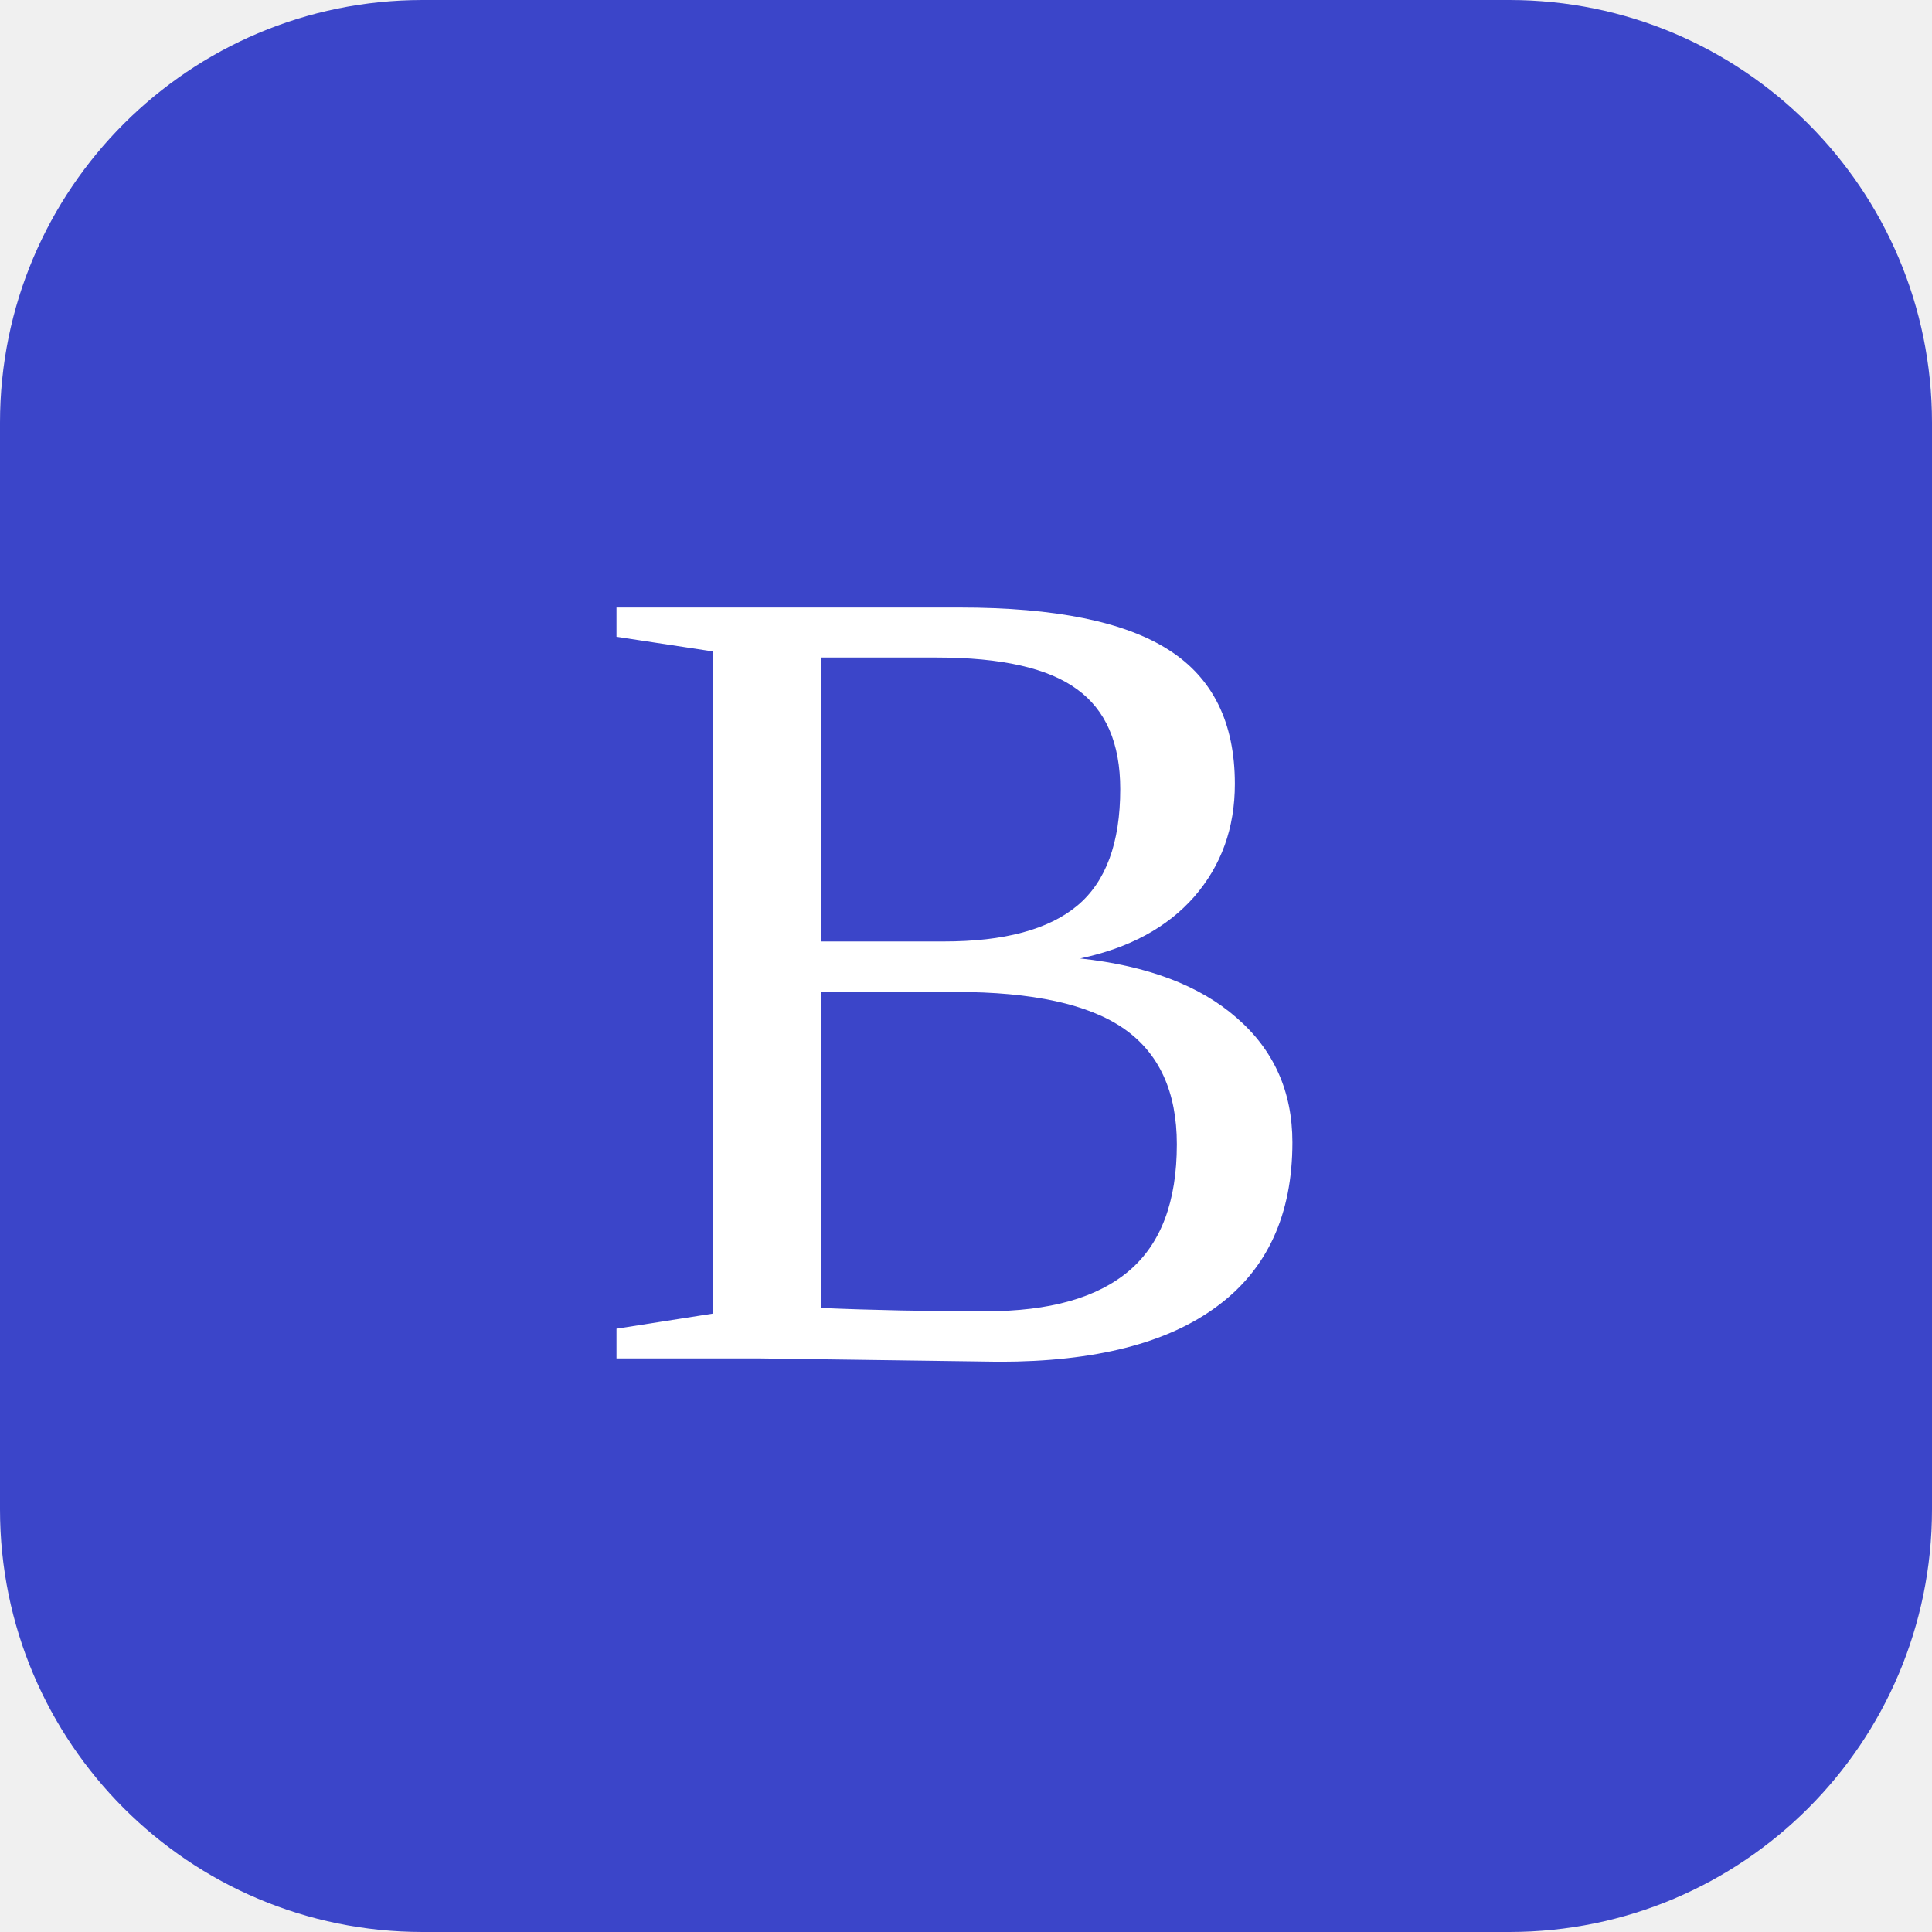
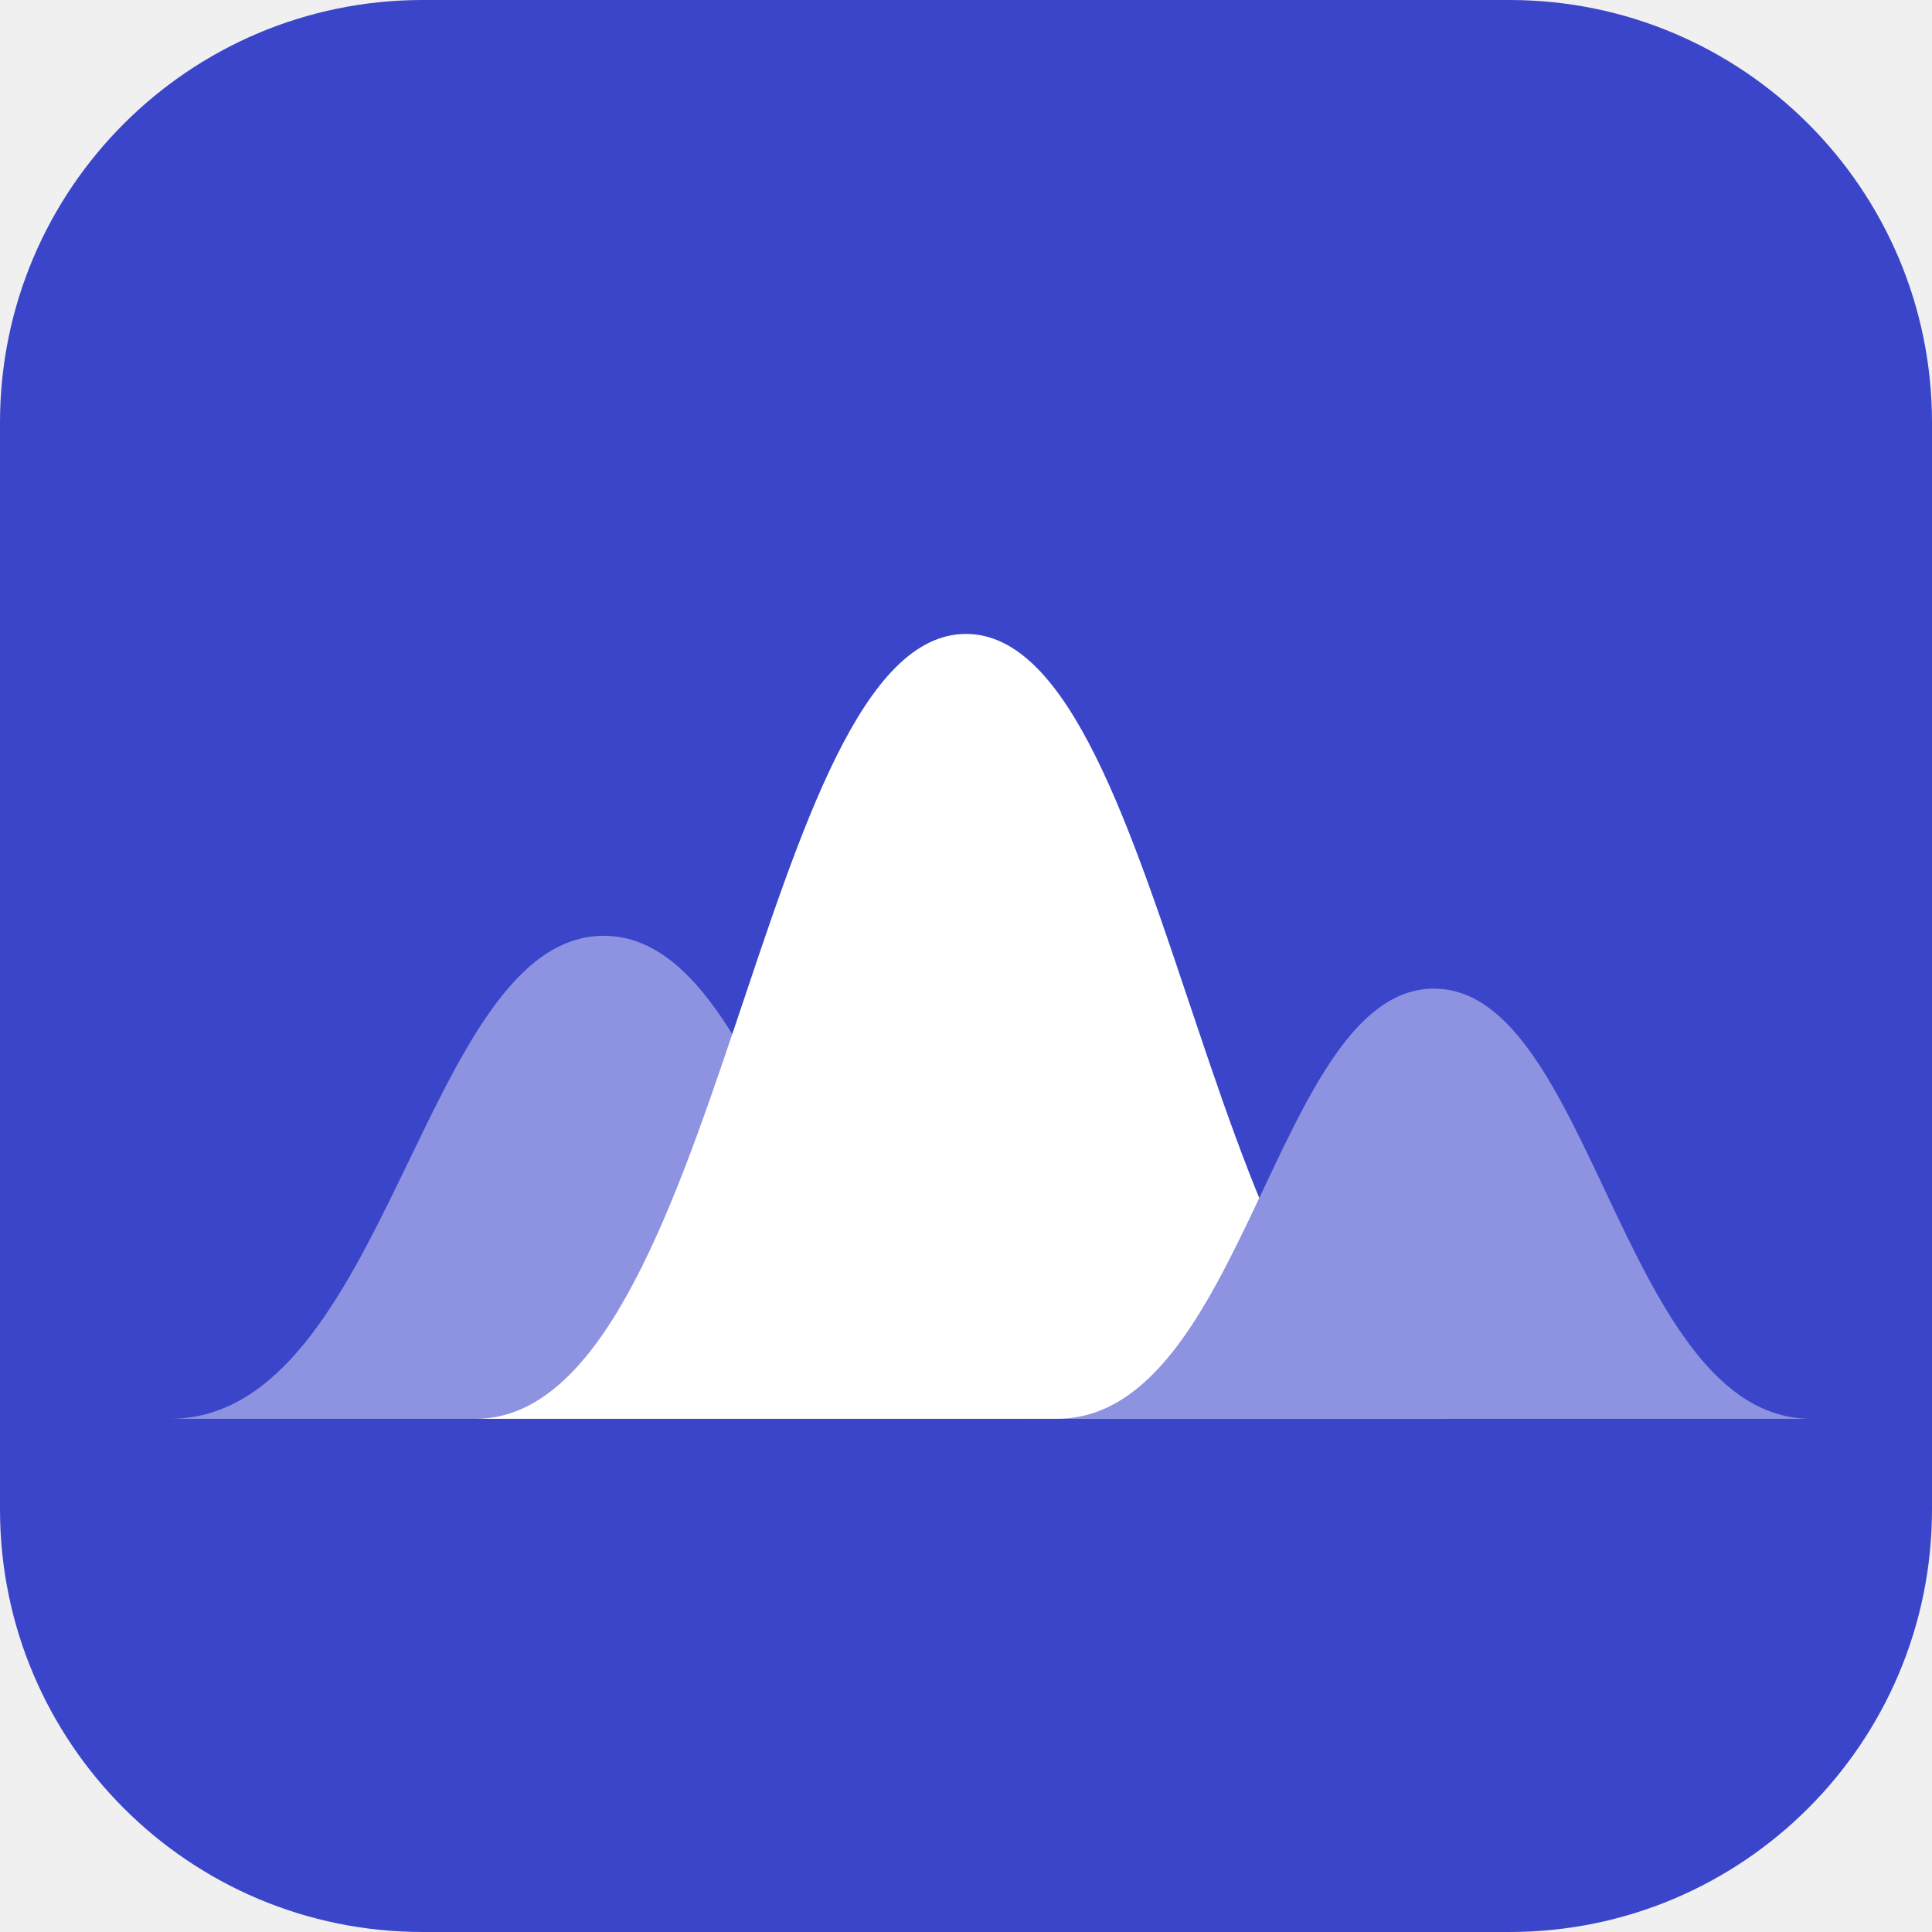
- <svg xmlns="http://www.w3.org/2000/svg" viewBox="0 0 64 64">
-   <rect width="64" height="64" rx="14" fill="#3b45c9" />
-   <text x="32" y="45" font-family="Georgia, 'Times New Roman', serif" font-size="38" fill="#ffffff" text-anchor="middle">B</text>
+ <svg xmlns="http://www.w3.org/2000/svg" viewBox="0 0 512 512">
+   <rect width="512" height="512" rx="112" fill="#3b45c9" />
+   <path d="M 45 376 C 103 376, 112 248, 160 248 C 208 248, 217 376, 275 376 Z" fill="#8d93e0" />
+   <path d="M 126 376 C 191 376, 201 168, 256 168 C 311 168, 321 376, 386 376 Z" fill="#ffffff" />
+   <path d="M 280 376 C 330 376, 338 262, 380 262 C 422 262, 430 376, 480 376 Z" fill="#8d93e0" />
</svg>
